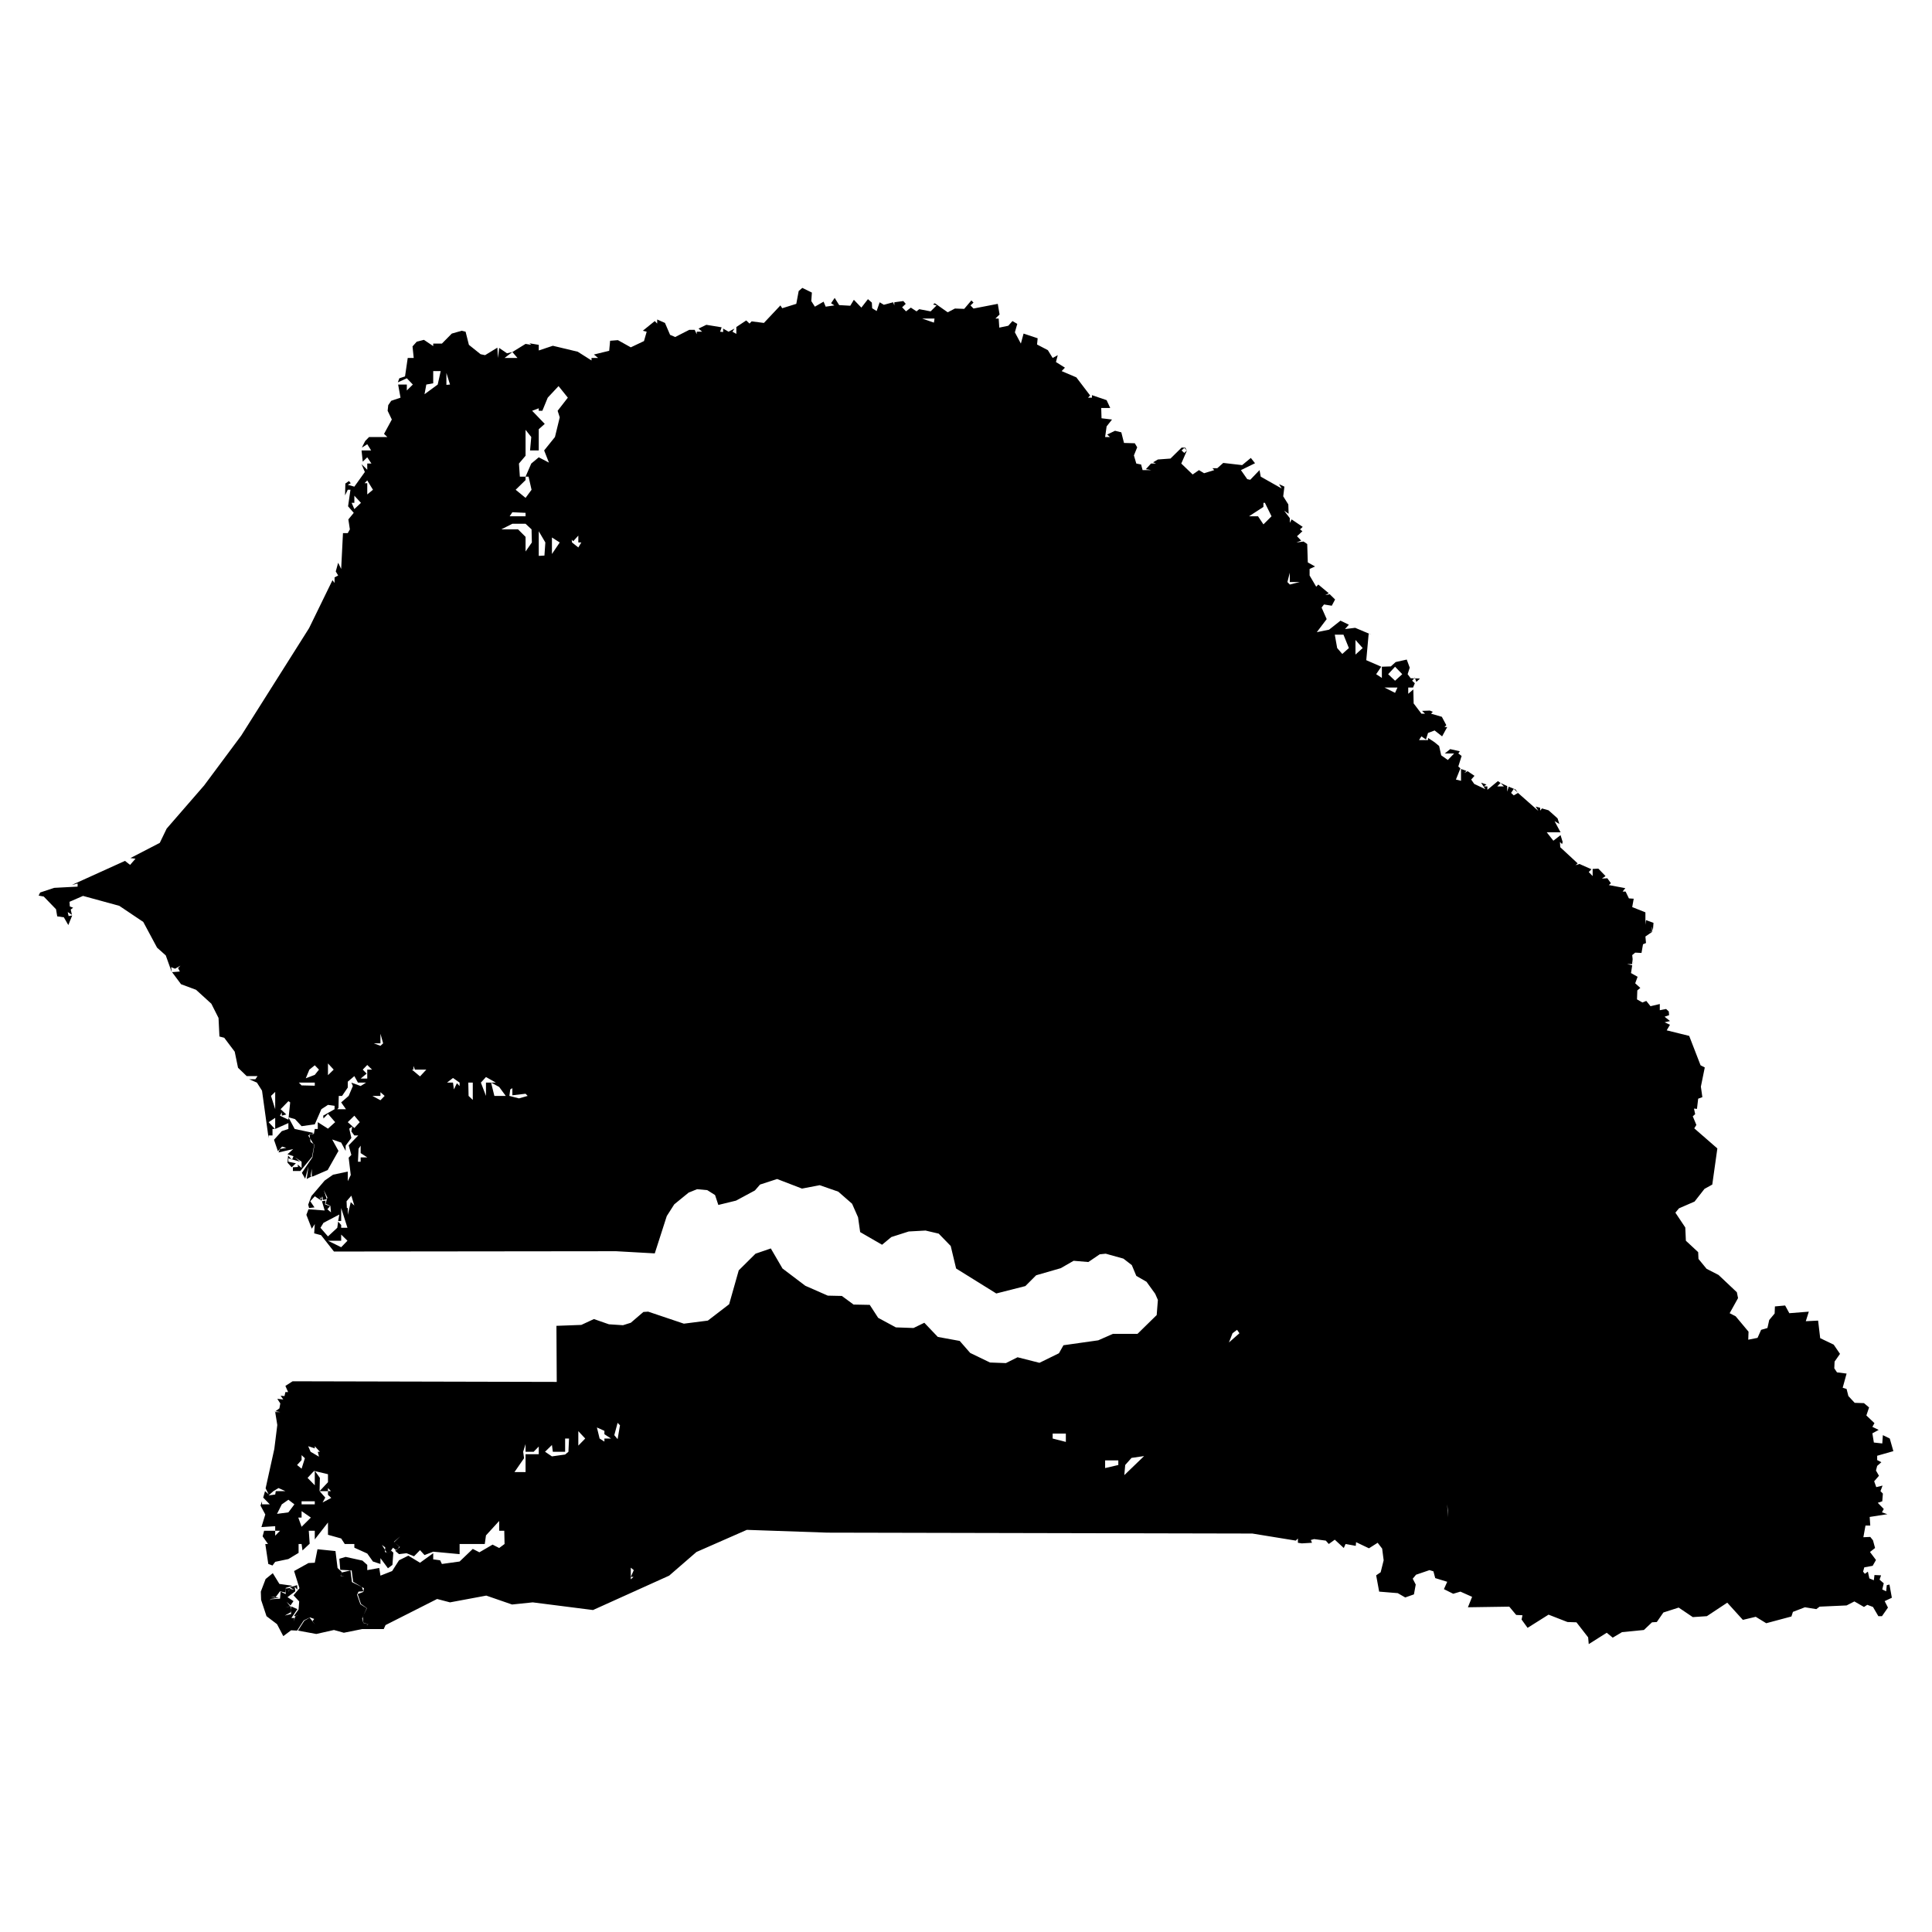
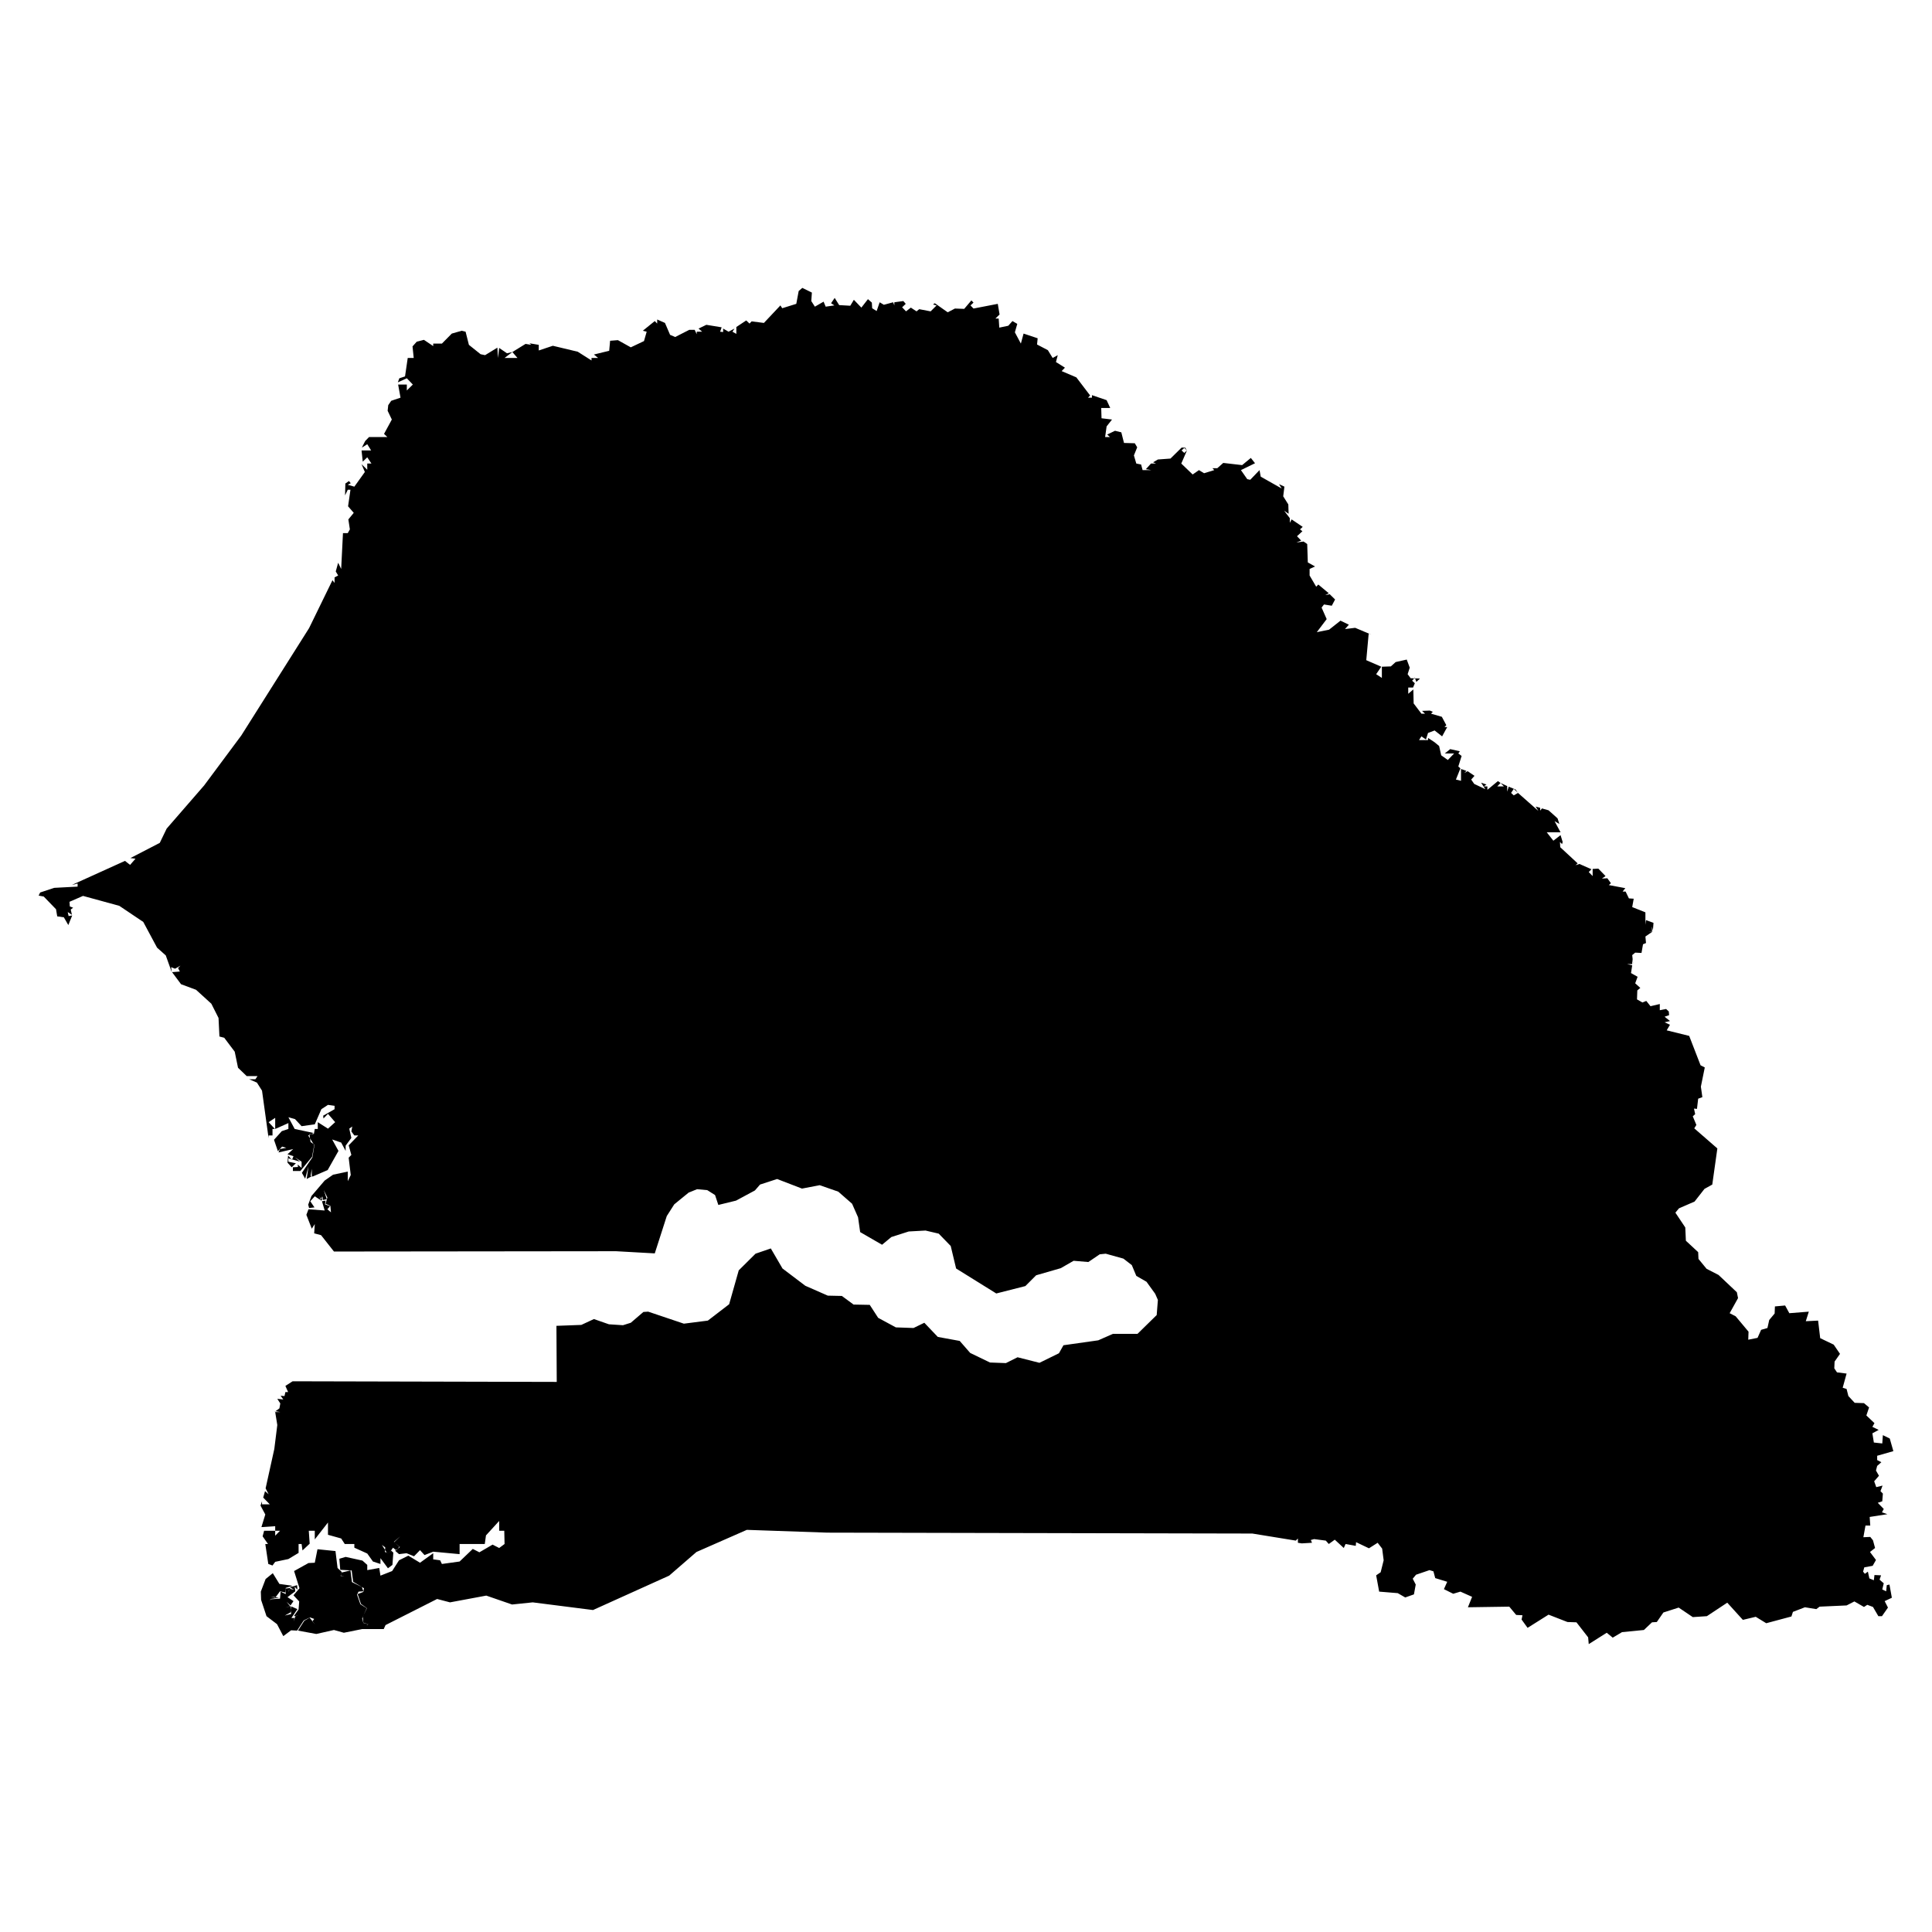
- <svg xmlns="http://www.w3.org/2000/svg" width="500" height="500" viewBox="0 0 1000 1000" fill="currentColor" fill-rule="evenodd">
-   <path d="M141.98 730.88L144.62 728.97L145.08 726.42L143.53 724.03L146.63 724.35L145.24 722.44L147.26 722.6L147.72 720.53L149.12 720.53L147.72 717.34L151.45 714.95L288.17 715.27L288.01 686.25L300.89 685.77L307.41 682.74L315.17 685.45L322.46 685.93L326.5 684.66L333.02 679.07L335.5 678.91L353.97 685.13L366.38 683.54L377.4 675.08L382.37 657.53L391.06 648.91L398.97 646.19L405.02 656.57L416.82 665.51L428.46 670.62L435.75 670.78L441.8 675.24L450.18 675.4L454.53 682.1L463.69 687.05L472.84 687.37L478.43 684.66L485.41 691.99L496.74 694.06L502.17 700.28L512.42 705.23L520.64 705.54L526.69 702.52L538.02 705.39L548.11 700.44L550.44 696.3L568.44 693.75L576.04 690.4L588.77 690.4L598.7 680.67L599.32 672.85L597.92 669.66L593.42 663.43L588.15 660.4L585.82 654.82L581.47 651.46L572.32 648.91L569.21 649.23L563.32 653.22L555.71 652.58L549.04 656.41L536.31 660.08L530.73 665.67L515.67 669.5L494.88 656.57L492.09 644.92L485.88 638.53L479.05 636.93L470.36 637.41L461.36 640.29L456.55 644.28L445.22 637.73L444.13 630.07L441.03 623.04L433.89 616.8L424.27 613.45L415.11 615.21L402.23 610.25L393.39 613.13L390.75 616.17L380.97 621.44L371.81 623.68L370.11 618.56L366.07 616.01L360.8 615.53L356.45 617.28L349 623.36L345.12 629.43L338.91 648.75L318.89 647.63L172.86 647.79L166.19 639.33L162.62 638.37L162.93 633.58L161.38 635.97L158.58 628.79L159.67 625.91L168.05 626.55L166.65 621.76L168.52 621.44L168.21 623.36L170.84 624.31L169.45 625.91L171.31 627.51L171 624.15L168.52 623.04L169.45 619.84L167.58 616.01L169.14 620.64L167.27 621.12L166.81 619.2L166.19 620.8L165.41 619.2L165.88 620.96L167.27 620.16L166.34 621.44L162.93 619.2L160.6 621.76L162.77 624.95L159.98 625.27L159.52 623.52L161.22 619.04L168.05 611.05L172.4 608.02L180 606.42L180 611.37L181.55 608.18L180.47 599.22L181.86 597.78L180.47 592.83L185.43 587.71L183.41 587.71L181.86 585.63L182.33 583.07L180.78 584.19L181.86 588.99L178.91 592.99L178.91 595.71L176.59 591.39L171.93 589.79L175.19 595.71L169.6 605.62L161.84 608.97L160.76 608.65L161.38 604.98L161.38 608.81L158.74 610.25L159.67 603.7L157.96 610.09L156.26 607.06L161.69 599.06L162.77 592.51L160.76 591.07L160.14 587.07L162.46 586.91L162.93 584.35L164.48 584.35L164.48 580.83L169.76 584.19L173.48 580.83L169.76 576.52L167.43 578.92L167.27 577.48L173.17 574.12L173.17 572.36L169.76 571.88L166.34 574.12L162.93 581.95L156.1 582.91L152.69 579.24L149.27 578.28L152.53 584.35L162.31 586.43L159.52 587.71L162.62 592.67L161.53 598.74L155.48 606.1L151.6 606.1L151.6 604.18L154.24 604.02L154.08 602.74L156.1 604.5L156.1 601.3L152.69 599.06L155.32 601.3L149.27 599.54L149.27 601.3L153.15 602.1L150.98 604.18L148.81 601.78L149.12 598.1L151.13 600.34L151.91 598.42L148.81 597.47L151.76 594.75L144.15 596.51L144.93 594.75L148.19 594.11L146.01 593.47L143.84 595.87L141.82 589.95L145.86 585.47L149.27 584.35L149.27 581.31L142.44 584.35L142.44 578.6L139.03 580.83L142.29 584.35L141.05 584.35L141.05 587.71L139.03 587.71L139.03 589.15L135.62 564.52L132.98 560.36L128.94 558.6L132.2 558.6L133.29 556.99L127.7 556.99L123.2 552.67L121.49 544.35L116.06 537.14L113.58 536.5L113.11 526.89L109.39 519.52L101.47 512.31L93.71 509.43L89.06 503.18L93.09 502.86L92.16 501.09L93.4 499.81L90.61 501.41L88.59 500.61L88.9 503.18L85.8 494.52L81.3 490.51L74.16 477.2L61.75 468.86L42.97 463.72L35.98 466.77L36.14 469.18L37.85 469.82L36.61 470.78L37.23 473.51L35.05 472.07L35.52 474.15L37.38 473.83L35.36 478.81L33.04 474.79L29.62 474.31L29 470.62L22.64 464.05L20 463.56L20.78 461.96L28.07 459.55L40.17 458.91L40.17 457.3L37.07 458.11L64.69 445.59L67.33 447.67L70.13 444.46L67.49 444.14L82.7 436.27L86.27 428.88L105.66 406.55L124.91 380.66L159.98 325.12L172.09 300.3L173.17 301.75L173.17 298.85L175.03 297.88L173.79 295.78L175.03 291.27L176.59 294.49L177.52 275.94L180 275.94L181.09 274L180.31 268.84L183.1 265.45L180.16 262.06L181.4 253.5L180 253.5L178.6 256.41L178.76 250.27L180.62 248.98L181.55 250.11L180 250.92L183.41 251.89L188.85 244.3L187.14 240.26L190.09 243.16L190.09 239.93L192.26 239.93L190.09 236.7L187.76 238.96L187.14 233.15L192.1 233.15L190.09 229.92L187.29 231.69L189 228.3L191.02 226.2L200.48 226.2L198.78 224.58L202.81 217.15L200.64 212.62L200.95 209.71L202.5 207.45L207.31 205.83L206.07 199.04L210.57 199.04L210.57 202.11L213.68 199.04L210.57 195.8L205.92 197.9L206.69 195.8L209.64 194.83L211.04 185.28L214.14 185.28L213.52 179.3L215.69 176.87L219.42 175.9L224.23 179.13L224.23 177.84L228.73 177.84L233.85 172.66L238.97 171.2L240.99 171.69L242.7 178.49L248.75 183.34L251.08 183.83L257.44 179.94L257.75 185.28L258.37 180.1L262.41 182.86L265.2 182.21L261.16 185.28L267.84 185.28L265.2 182.21L272.03 178L274.98 178.49L274.04 177.68L278.86 178.49L278.86 181.4L286.15 178.97L299.03 182.05L306.17 186.58L306.17 185.28L309.58 185.28L307.41 183.5L315.32 181.56L315.79 176.38L319.83 176.06L326.5 179.78L333.33 176.54L334.72 171.69L332.71 171.2L338.91 166.18L340.16 167.48L340.16 165.37L344.19 167.15L346.83 173.31L349.47 174.44L356.76 170.72L359.55 170.72L360.64 172.98L360.64 171.69L363.43 171.69L361.57 170.07L365.61 168.12L373.52 169.42L372.74 171.69L374.3 171.85L374.3 170.07L377.09 171.69L380.19 170.07L379.11 171.69L381.13 172.82L381.13 169.26L386.25 165.86L387.95 167.48L389.04 166.34L395.4 167.15L403.94 158.08L404.87 159.54L412.16 157.27L413.4 150.63L415.27 149.01L420.23 151.44L419.92 155.82L421.78 158.73L426.29 156.14L427.37 158.73L431.87 158.08L430.16 156.95L432.03 154.2L434.35 157.92L440.1 158.25L441.96 155.17L445.84 159.22L449.25 154.84L451.27 156.63L451.43 159.54L453.75 161L455.31 156.46L457.48 157.76L462.29 156.46L462.91 158.08L462.91 156.46L467.57 155.82L468.81 157.27L466.94 159.06L468.96 161.16L471.45 159.22L474.39 161.16L475.79 160.03L481.69 161.16L484.79 158.08L482.93 157.6L483.86 156.95L490.53 161.65L494.26 159.7L499.07 159.87L502.79 155.49L503.88 156.63L502.33 158.08L503.88 159.7L516.45 157.27L517.38 162.78L515.21 164.89L516.92 164.89L517.23 169.58L521.88 168.61L524.05 166.18L526.54 167.64L525.3 172.01L528.4 177.84L529.8 172.66L537.09 175.09L536.78 178.32L542.37 181.24L544.85 185.28L547.49 183.83L546.56 187.39L551.21 190.3L549.51 192.08L557.11 195.32L564.25 204.7L563.16 205.83L565.18 205.83L565.18 204.53L572.78 207.12L574.65 211.17L569.99 211.17L570.15 216.5L575.58 217.15L572.78 220.7L572.01 226.2L574.49 226.2L573.09 224.91L577.13 222.97L580.39 223.77L581.78 229.27L587.37 229.43L588.61 231.53L586.91 235.73L588.15 239.93L590.63 240.42L591.41 243.33L595.91 243.33L593.11 242.84L595.75 239.93L598.39 239.93L596.84 239.29L599.32 237.83L605.84 237.35L611.58 231.69L613.44 231.69L614.37 233.15L612.98 231.86L611.58 233.15L612.98 234.44L614.37 233.15L611.43 239.93L617.32 245.59L620.58 243.33L623.22 244.94L628.5 243.33L627.57 242.36L630.05 242.36L633.15 239.61L642.93 240.74L647.43 237.03L649.6 239.77L642.31 243.33L645.57 248.01L647.12 248.33L651.93 243.33L652.55 246.72L663.41 252.85L662.02 250.59L664.81 251.89L664.19 256.89L666.83 261.09L666.98 265.93L664.66 264.32L667.6 268.19L667.6 270.61L668.54 268.84L674.28 272.71L672.88 274L674.12 274.97L671.33 277.55L673.5 279.81L671.02 280.78L674.74 280.3L676.61 281.59L676.92 291.1L680.64 293.2L677.85 294.49L677.85 297.88L681.26 303.68L682.35 302.55L687.78 307.07L685.92 308.04L688.24 307.55L691.04 310.29L689.33 313.52L685.3 312.87L684.05 314.48L686.69 320.45L681.57 327.21L687.93 325.92L693.83 321.25L698.18 323.35L696.16 325.6L701.44 324.96L709.82 328.5L708.42 328.02L707.18 341.71L714.94 345.09L712.3 348.96L715.25 350.89L715.25 345.09L719.9 344.93L722.39 342.68L728.13 341.39L729.68 345.58L728.59 348.96L730.15 351.05L734.96 351.21L733.09 352.98L732.32 350.73L730.92 352.34L732.32 353.63L731.39 355.88L728.9 355.88L728.9 359.1L731.54 356.85L731.7 364.09L735.73 369.4L737.59 369.4L736.04 367.95L740.08 367.79L741.63 368.43L740.7 369.4L746.29 371.01L748.61 375.35L747.68 376.32L749.08 376.32L746.44 381.14L742.56 378.09L739.15 379.37L738.06 382.75L735.73 381.14L734.49 383.07L739.15 383.07L739.15 381.95L742.56 384.2L744.89 386.13L745.97 390.95L749.39 393.37L752.65 389.99L747.84 389.99L750.63 387.74L755.6 388.86L754.82 389.99L756.53 391.28L754.82 396.74L755.91 397.71L753.58 403.5L756.22 404.14L756.22 398.03L759.01 398.99L757.92 400.12L759.63 399.16L763.2 401.57L761.49 403.5L763.05 405.75L768.79 408.48L766.61 405.1L769.41 406.07L768.01 407.03L769.87 407.03L769.87 408.8L775.31 404.3L776.7 405.26L775 407.03L778.41 407.03L776.7 405.26L780.12 406.87L780.12 409.76L780.89 407.19L784.46 408.64L785.55 410.25L783.53 408.32L782.13 410.41L783.53 411.69L785.7 410.41L796.26 419.73L794.86 417.48L797.19 418.12L797.19 419.57L798.12 418.44L801.53 419.41L806.19 423.58L807.12 426.48L804.64 425.03L807.74 430.81L800.6 430.81L804.02 435.15L807.74 432.26L808.83 435.79L808.52 436.92L807.43 435.79L807.58 438.52L816.59 446.87L815.5 447.83L817.52 447.19L823.72 449.92L822.33 451.37L824.35 453.45L824.35 449.76L827.29 449.6L831.02 453.45L829.16 454.74L831.95 454.58L833.81 457.14L832.73 458.11L841.26 459.71L839.86 461.48L841.42 461.48L843.12 465.01L845.61 465.17L844.83 469.5L851.66 472.23L851.66 478.64L851.97 476.24L855.85 477.68L855.54 481.69L855.07 479.61L855.07 482.01L853.37 482.01L855.38 482.17L851.66 484.74L851.97 488.11L850.42 488.75L849.64 493.24L846.38 493.08L844.83 494.36L845.3 498.69L844.83 496.44L844.83 499.01L842.19 499.01L844.83 499.65L844.21 503.66L847.62 505.58L846.38 508.95L849.02 511.35L847.47 512.63L847.31 517.28L850.11 518.88L852.12 518.08L854.3 520.81L859.11 519.68L859.11 522.89L862.37 522.25L863.76 523.53L863.92 525.45L861.59 526.25L864.38 528.49L861.59 529.14L864.38 530.42L862.68 533.3L874.32 536.18L880.21 551.39L882.39 552.51L880.37 562.44L881.14 567.88L878.97 568.68L878.35 573.96L876.8 573.8L877.42 576.68L876.18 577.8L878.04 582.27L876.95 584.03L888.9 594.43L886.27 613.13L882.23 615.37L877.11 621.92L869.04 625.43L867.18 627.67L872.3 635.34L872.61 642.2L878.97 648.11L879.13 651.62L883.32 656.73L889.52 659.92L898.99 668.86L899.61 671.89L895.27 679.71L898.37 681.31L905.04 689.28L904.89 693.43L909.7 692.47L911.56 688.32L914.82 687.37L915.75 683.22L918.55 679.87L918.7 676.2L923.98 675.72L926.15 679.71L936.24 678.91L934.68 683.86L941.05 683.54L942.13 692.63L949.12 695.98L952.38 700.76L949.58 704.75L949.43 708.25L950.82 710.33L955.79 710.96L953.77 718.3L955.79 718.93L956.72 722.6L959.98 726.1L964.79 726.26L967.43 728.49L966.03 732.64L970.22 736.62L969.14 738.53L972.4 740.12L969.14 741.88L969.91 746.65L974.26 747.13L974.57 742.83L978.14 744.58L980 751.11L971.62 753.5L971.62 755.73L973.79 756.84L971.62 758.75L971 761.14L972.55 763.85L970.07 766.71L971.15 769.74L974.41 768.94L973.33 771.81L974.57 773.08L974.26 777.06L971.93 777.85L975.03 781.04L974.1 782.79L976.9 783.74L967.74 785.17L968.05 789.63L965.57 789.63L964.48 795.67L968.05 795.51L969.45 797.26L970.53 801.24L967.9 803.31L971 807.44L969.29 810.46L964.95 811.26L964.33 813.48L965.26 814.6L966.81 813.48L967.58 816.98L969.91 817.93L970.22 815.23L973.64 815.39L972.86 817.62L975.03 819.52L974.26 822.7L976.28 823.66L976.59 820.48L977.98 820.16L979.22 826.99L975.5 828.74L977.21 832.08L974.1 836.53L972.24 836.53L969.45 831.76L966.5 830.65L964.79 831.76L959.83 828.9L955.79 830.97L941.82 831.6L940.12 832.88L934.22 831.92L928.01 834.31L927.24 836.69L914.2 840.18L908.77 836.85L902.1 838.44L894.03 829.54L883.47 836.53L876.18 837.01L868.88 832.08L860.97 834.62L857.56 839.55L855.07 839.71L850.88 843.68L839.55 844.79L834.74 847.65L831.64 845.11L822.33 850.99L822.02 847.49L815.97 839.71L811.31 839.55L801.53 835.74L790.67 842.57L787.57 838.28L788.03 836.05L784.77 835.89L781.2 831.6L759.79 831.92L761.96 826.52L755.91 823.82L752.18 824.93L747.37 822.54L749.08 818.73L742.87 816.82L741.94 813.32L739.92 812.69L732.94 815.07L731.23 817.14L732.78 820.16L731.85 825.25L727.35 826.84L723.47 824.61L713.85 823.82L712.3 815.39L714.63 813.8L716.18 807.6L715.4 801.56L713.07 798.54L708.57 801.4L701.9 798.22L701.75 800.13L696.47 799.17L695.54 801.24L690.88 796.94L687.78 799.17L686.23 797.42L680.17 796.63L678.47 797.1L679.09 798.54L673.81 798.85L671.79 798.54L671.79 796.31L670.71 797.42L648.21 793.76L428.15 793.29L386.56 791.85L360.48 803.31L346.36 815.55L306.94 833.35L275.75 829.38L265.04 830.49L251.7 825.88L232.92 829.38L226.25 827.63L199.55 841.14L198.62 843.2L187.45 843.2L177.98 845.11L172.86 843.68L163.71 845.74L154.24 844L157.5 838.91L160.29 837.32L163.08 840.82L161.69 839.23L162.62 837.96L160.45 837.17L157.19 838.75L153.77 844L150.67 843.84L146.63 846.86L143.38 840.66L137.94 836.53L135.15 828.11L135 823.82L137.48 817.3L141.2 814.28L144.62 819.84L151.45 820.8L147.88 821.91L147.72 824.29L144.93 823.66L142.44 826.99L140.12 826.36L144.46 826.99L139.96 827.63L139.34 829.38L139.96 827.79L144.93 827.47L145.24 823.82L147.88 825.09L147.88 822.23L150.36 821.91L149.27 823.66L150.67 823.66L149.43 823.66L150.05 822.39L152.22 822.86L150.05 821.59L153.77 820.48L153.93 822.86L152.53 821.27L152.84 823.66L148.81 826.68L151.91 828.74L150.36 830.97L148.34 829.06L150.2 831.44L147.72 832.08L150.36 831.29L150.82 834.31L147.41 836.21L150.67 835.42L150.67 831.44L153.93 832.88L150.82 837.48L152.38 837.48L152.07 839.23L152.84 836.53L154.39 836.21L152.07 836.53L154.55 833.03L154.86 828.9L151.91 825.72L155.01 822.07L152.22 813.17L159.67 809.03L162.93 808.87L164.33 801.88L173.64 802.83L174.72 811.58L176.9 813.64L176.28 815.71L178.29 815.71L176.43 815.55L176.74 813.96L181.4 812.85L182.17 818.89L187.29 821.43L188.07 823.66L185.59 823.82L184.81 825.41L186.52 830.33L189.78 832.4L187.45 837.64L188.07 840.03L190.4 840.66L189.78 841.61L190.55 840.66L188.07 839.87L187.76 836.85L189.93 832.4L186.83 830.17L185.12 825.09L188.07 823.97L188.38 822.07L182.79 818.73L182.02 812.85L176.12 812.53L175.65 806.81L178.91 805.85L187.6 807.76L190.09 809.99L190.09 812.69L196.29 811.58L196.92 815.55L202.97 813.17L206.54 807.6L211.35 805.21L217.4 808.87L224.23 803.94L224.23 807.12L227.8 807.6L228.73 809.51L237.89 808.24L244.71 801.72L248.13 803.47L254.96 799.49L258.37 801.24L261.16 799.17L261.01 792.33L258.37 792.33L258.37 787.24L251.54 794.72L250.92 799.17L237.89 799.17L237.89 804.42L224.23 803.15L219.73 804.9L217.4 802.35L214.3 805.53L210.42 803.94L206.54 804.42L204.52 802.67L207 800.76L204.05 798.22L207.16 795.2L203.9 798.06L206.69 800.6L205.14 802.51L203.43 801.08L201.42 803.94L200.17 803.62L197.69 799.65L199.4 800.92L199.24 803.31L201.42 803.94L202.35 802.51L203.59 803.62L203.12 809.99L200.8 811.73L196.92 806.49L196.92 809.51L193.04 808.24L190.09 804.1L183.41 801.08L183.41 799.17L178.45 799.17L176.59 796.31L169.76 794.4L169.76 788.04L162.93 796.79L162.93 792.33L159.83 792.33L160.29 799.01L156.57 802.51L156.1 799.17L154.55 799.17L154.55 803.78L149.27 806.96L142.44 808.4L141.05 810.3L138.87 809.51L137.32 799.17L138.72 799.17L135.93 795.2L136.7 792.33L142.44 792.33L142.44 794.88L144.93 792.33L142.44 792.33L142.44 789.95L135.31 790.42L137.32 783.9L134.84 779.29L135.62 777.06L135.62 778.65L139.65 778.65L136.24 775.15L137.17 771.81L139.03 773.4L137.48 770.37L141.98 750L143.53 737.57L142.44 730.88L145.08 730.88L142.44 730.41ZM270.79 751.43L271.25 754.77L266.29 761.94L272.03 761.94L272.03 752.7L278.86 752.7L278.86 748.72L276.22 751.43L272.03 751.43L272.03 747.45ZM169.76 771.81L171.31 771.81L169.76 770.22L169.76 771.81L165.41 771.81L169.76 767.19L169.76 763.05L163.08 761.46L165.57 764.96L165.41 771.81L168.36 775.15L166.96 777.7L171.46 775.31L169.76 773.72ZM153.77 758.28L156.1 760.19L157.81 754.77L156.1 753.18L156.1 755.73ZM162.93 748.56L162.93 749.68L159.52 748.56L160.76 751.43L165.1 753.98L164.48 751.43L165.57 751.43ZM145.86 778.65L143.38 783.58L149.27 782.79L152.38 778.65L149.27 776.26ZM141.51 771.81L139.03 774.03L142.44 773.56L142.75 771.81L147.72 771.81L144.15 770.22ZM156.1 777.06L156.1 778.65L162.93 778.65L162.93 777.06ZM159.2 764.96L162.93 768.78L162.93 761.14L162 761.94ZM156.1 782.15L156.1 785.49L154.39 785.49L156.1 790.26L160.91 785.49ZM236.49 560.68L237.89 562.12L237.89 560.36L234.47 557.96L231.37 560.36L234.47 560.36L234.94 563.88ZM242.39 560.36L242.54 567.24L244.71 569.32L244.71 560.36ZM264.11 563.88L263.65 567.24L268.61 568.52L273.11 567.24L272.03 566.12L265.2 566.92L265.2 563.24ZM254.18 560.36L255.89 567.24L261.78 567.24L258.37 562.6ZM248.9 560.36L251.54 567.24L251.54 560.36L256.66 560.36L251.54 557.47ZM292.51 744.58L292.51 751.43L286.15 751.43L285.68 747.93L282.11 751.43L285.68 753.82L292.51 752.86L294.22 751.43L294.53 744.58ZM308.96 738.85L310.36 744.58L312.84 746.18L312.84 744.58L316.26 744.58L312.84 742.35L312.84 740.6ZM299.34 740.76L299.34 748.25L302.91 744.58ZM180 580.83L183.41 583.87L186.21 580.83L183.41 577.48ZM174.57 574.12L179.07 574.12L176.59 570.6L180.47 567.24L182.64 562.12L181.86 560.36L186.67 562.12L189.47 560.36L185.28 560.36L183.41 556.99L180 559.88L180 562.92L177.05 567.24L175.34 567.24L175.19 573.48ZM196.92 565.32L196.92 567.24L192.73 567.24L196.92 569.48L199.09 567.24ZM185.59 594.59L185.28 601.3L186.67 601.3L186.67 599.06L190.09 599.06L186.67 596.83L186.67 592.99ZM180 625.27L180 628.79L181.55 622.24L183.41 623.99L181.86 618.88L179.38 621.76L179.53 625.27ZM149.27 569.96L145.24 574.12L148.19 576.84L145.86 577.48L145.86 575.72L144.93 577.48L149.27 579.55L150.2 570.6ZM140.27 567.24L142.44 574.12L142.44 565.16ZM176.59 634.06L176.59 635.5L179.84 635.5L176.59 625.27L176.59 631.98L175.03 631.98L175.65 628.63L167.43 632.94L165.88 635.5L169.76 639.97L174.57 635.5L175.03 632.3ZM176.59 639.01L176.59 642.2L169.76 642.2L176.59 645.56L179.84 642.2ZM285.68 278.2L285.68 286.75L289.72 280.78ZM259.46 274L268.15 274L272.03 277.88L272.03 285.46L275.29 280.78L275.13 274L272.03 271.1L265.2 271.1ZM296.08 280.78L299.34 283.36L300.89 280.78L299.34 280.78L299.34 277.23L296.7 280.13L295.93 279.33ZM263.8 267.22L272.03 267.22L272.03 265.45L265.2 265.13ZM272.03 246.72L272.03 248.49L266.91 253.5L272.03 257.7L275.13 253.5L273.58 246.72L272.03 246.72L274.98 239.93L278.86 236.7L284.13 239.45L281.65 233.15L287.24 226.2L289.72 216.02L288.63 212.62L293.91 205.83L289.1 199.84L283.51 205.83L280.72 212.62L278.86 212.62L278.86 211.33L275.44 212.62L281.96 219.41L278.86 222.16L278.86 233.15L274.35 233.15L274.98 226.2L272.03 222.48L272.03 235.89L268.61 239.93L269.08 246.72ZM278.86 274.97L278.86 287.72L281.8 287.56L282.27 280.78ZM224.23 192.08L224.23 198.39L220.66 199.04L219.73 204.05L226.56 199.04L228.11 192.08ZM231.06 193.05L231.06 199.2L232.92 199.04ZM196.92 535.06L196.92 540.03L193.5 540.03L196.92 541.31L198.31 540.03ZM190.09 250.11L190.09 255.92L193.04 253.5L190.09 248.66L188.69 250.11ZM187.76 553.63L189.78 555.71L186.67 558.28L190.09 558.28L190.09 553.63L192.57 553.63L190.09 551.23ZM213.21 553.63L217.4 557.15L220.66 553.63L214.76 553.63L213.99 551.71L213.99 553.63ZM183.41 256.57L183.41 260.28L182.02 260.28L183.41 263.51L186.83 260.28ZM160.14 553.63L158.27 558.12L162.93 556.35L165.1 553.63L162.93 551.39ZM154.7 560.36L156.1 561.8L162.93 561.96L162.93 560.36ZM169.76 550.43L169.76 556.51L172.71 553.63ZM749.08 778.65L749.39 785.33L749.39 781.83ZM544.85 742.03L544.85 744.58L551.68 746.33L551.68 742.03ZM319.67 736.46L317.96 742.83L319.67 744.9L320.91 737.73ZM582.41 758.28L581.94 763.53L592.18 753.66L585.66 754.61ZM572.01 755.89L572.01 759.87L578.84 758.28L578.84 755.89ZM326.5 816.19L326.5 817.46L327.9 816.19L326.5 816.19L328.05 812.69L326.5 811.42L326.5 812.69ZM637.96 690.08L636.1 694.86L641.53 690.08L640.29 688.32ZM690.88 328.5L692.12 335.43L694.76 338.49L698.18 335.43L695.38 328.5ZM666.36 301.26L667.6 302.55L672.73 301.26L667.6 301.26L667.6 296.43ZM718.51 348.96L722.08 352.34L725.8 348.96L722.08 345.09ZM716.64 355.88L722.08 358.62L723.32 355.88ZM701.59 331.24L701.59 338.81L705.32 335.43ZM653.95 260.28L653.95 262.38L646.5 267.22L651.15 267.22L653.95 271.42L658.14 267.22L654.72 260.28ZM477.34 164.89L483.39 166.99L483.71 164.89Z" />
+ <svg xmlns="http://www.w3.org/2000/svg" width="1000" height="1000" viewBox="0 0 1000 1000" fill="currentColor" fill-rule="evenodd">
+   <path d="M141.98 730.88L144.62 728.97L145.08 726.42L143.53 724.03L146.63 724.35L145.24 722.44L147.26 722.6L147.72 720.53L149.12 720.53L147.72 717.34L151.45 714.95L288.17 715.27L288.01 686.25L300.89 685.77L307.41 682.74L315.17 685.45L322.46 685.93L326.5 684.66L333.02 679.07L335.5 678.91L353.97 685.13L366.38 683.54L377.4 675.08L382.37 657.53L391.06 648.91L398.97 646.19L405.02 656.57L416.82 665.51L428.46 670.62L435.75 670.78L441.8 675.24L450.18 675.4L454.53 682.1L463.69 687.05L472.84 687.37L478.43 684.66L485.41 691.99L496.74 694.06L502.17 700.28L512.42 705.23L520.64 705.54L526.69 702.52L538.02 705.39L548.11 700.44L550.44 696.3L568.44 693.75L576.04 690.4L588.77 690.4L598.7 680.67L599.32 672.85L597.92 669.66L593.42 663.43L588.15 660.4L585.82 654.82L581.47 651.46L572.32 648.91L569.21 649.23L563.32 653.22L555.71 652.58L549.04 656.41L536.31 660.08L530.73 665.67L515.67 669.5L494.88 656.57L492.09 644.92L485.88 638.53L479.05 636.93L470.36 637.41L461.36 640.29L456.55 644.28L445.22 637.73L444.13 630.07L441.03 623.04L433.89 616.8L424.27 613.45L415.11 615.21L402.23 610.25L393.39 613.13L390.75 616.17L380.97 621.44L371.81 623.68L370.11 618.56L366.07 616.01L360.8 615.53L356.45 617.28L349 623.36L345.12 629.43L338.91 648.75L318.89 647.63L172.86 647.79L166.19 639.33L162.62 638.37L162.93 633.58L161.38 635.97L158.58 628.79L159.67 625.91L168.05 626.55L166.65 621.76L168.52 621.44L168.21 623.36L170.84 624.31L169.45 625.91L171.31 627.51L171 624.15L168.52 623.04L169.45 619.84L167.58 616.01L169.14 620.64L167.27 621.12L166.81 619.2L166.19 620.8L165.41 619.2L165.88 620.96L167.27 620.16L166.34 621.44L162.93 619.2L160.6 621.76L162.77 624.95L159.98 625.27L159.52 623.52L161.22 619.04L168.05 611.05L172.4 608.02L180 606.42L180 611.37L181.55 608.18L180.47 599.22L181.86 597.78L180.47 592.83L185.43 587.71L183.41 587.71L181.86 585.63L182.33 583.07L180.78 584.19L181.86 588.99L178.91 592.99L178.91 595.71L176.59 591.39L171.93 589.79L175.19 595.71L169.6 605.62L161.84 608.97L160.76 608.65L161.38 604.98L161.38 608.81L158.74 610.25L159.67 603.7L157.96 610.09L156.26 607.06L161.69 599.06L162.77 592.51L160.76 591.07L160.14 587.07L162.46 586.91L162.93 584.35L164.48 584.35L164.48 580.83L169.76 584.19L173.48 580.83L169.76 576.52L167.43 578.92L167.27 577.48L173.17 574.12L173.17 572.36L169.76 571.88L166.34 574.12L162.93 581.95L156.1 582.91L152.69 579.24L149.27 578.28L152.53 584.35L162.31 586.43L159.52 587.71L162.62 592.67L161.53 598.74L155.48 606.1L151.6 606.1L151.6 604.18L154.24 604.02L154.08 602.74L156.1 604.5L156.1 601.3L152.69 599.06L155.32 601.3L149.27 599.54L149.27 601.3L153.15 602.1L150.98 604.18L148.81 601.78L149.12 598.1L151.13 600.34L151.91 598.42L148.81 597.47L151.76 594.75L144.15 596.51L144.93 594.75L148.19 594.11L146.01 593.47L143.84 595.87L141.82 589.95L145.86 585.47L149.27 584.35L149.27 581.31L142.44 584.35L142.44 578.6L139.03 580.83L142.29 584.35L141.05 584.35L141.05 587.71L139.03 587.71L139.03 589.15L135.62 564.52L132.98 560.36L128.94 558.6L132.2 558.6L133.29 556.99L127.7 556.99L123.2 552.67L121.49 544.35L116.06 537.14L113.58 536.5L113.11 526.89L109.39 519.52L101.47 512.31L93.71 509.43L89.06 503.18L93.09 502.86L92.16 501.09L93.4 499.81L90.61 501.41L88.59 500.61L88.9 503.18L85.8 494.52L81.3 490.51L74.16 477.2L61.75 468.86L42.97 463.72L35.98 466.77L36.14 469.18L37.85 469.82L36.61 470.78L37.23 473.51L35.05 472.07L35.52 474.15L37.38 473.83L35.36 478.81L33.04 474.79L29.62 474.31L29 470.62L22.64 464.05L20 463.56L20.78 461.96L28.07 459.55L40.17 458.91L40.17 457.3L37.07 458.11L64.69 445.59L67.33 447.67L70.13 444.46L67.49 444.14L82.7 436.27L86.27 428.88L105.66 406.55L124.91 380.66L159.98 325.12L172.09 300.3L173.17 301.75L173.17 298.85L175.03 297.88L173.79 295.78L175.03 291.27L176.59 294.49L177.52 275.94L180 275.94L181.09 274L180.31 268.84L183.1 265.45L180.16 262.06L181.4 253.5L180 253.5L178.6 256.41L178.76 250.27L180.62 248.98L181.55 250.11L180 250.92L183.41 251.89L188.85 244.3L187.14 240.26L190.09 243.16L190.09 239.93L192.26 239.93L190.09 236.7L187.76 238.96L187.14 233.15L192.1 233.15L190.09 229.92L187.29 231.69L189 228.3L191.02 226.2L200.48 226.2L198.78 224.58L202.81 217.15L200.64 212.62L200.95 209.71L202.5 207.45L207.31 205.83L206.07 199.04L210.57 199.04L210.57 202.11L213.68 199.04L210.57 195.8L205.92 197.9L206.69 195.8L209.64 194.83L211.04 185.28L214.14 185.28L213.52 179.3L215.69 176.87L219.42 175.9L224.23 179.13L224.23 177.84L228.73 177.84L233.85 172.66L238.97 171.2L240.99 171.69L242.7 178.49L248.75 183.34L251.08 183.83L257.44 179.94L257.75 185.28L258.37 180.1L262.41 182.86L265.2 182.21L261.16 185.28L267.84 185.28L265.2 182.21L272.03 178L274.98 178.49L274.04 177.68L278.86 178.49L278.86 181.4L286.15 178.97L299.03 182.05L306.17 186.58L306.17 185.28L309.58 185.28L307.41 183.5L315.32 181.56L315.79 176.38L319.83 176.06L326.5 179.78L333.33 176.54L334.72 171.69L332.71 171.2L338.91 166.18L340.16 167.48L340.16 165.37L344.19 167.15L346.83 173.31L349.47 174.44L356.76 170.72L359.55 170.72L360.64 172.98L360.64 171.69L363.43 171.69L361.57 170.07L365.61 168.12L373.52 169.42L372.74 171.69L374.3 171.85L374.3 170.07L377.09 171.69L380.19 170.07L379.11 171.69L381.13 172.82L381.13 169.26L386.25 165.86L387.95 167.48L389.04 166.34L395.4 167.15L403.94 158.08L404.87 159.54L412.16 157.27L413.4 150.63L415.27 149.01L420.23 151.44L419.92 155.82L421.78 158.73L426.29 156.14L427.37 158.73L431.87 158.08L430.16 156.95L432.03 154.2L434.35 157.92L440.1 158.25L441.96 155.17L445.84 159.22L449.25 154.84L451.27 156.63L451.43 159.54L453.75 161L455.31 156.46L457.48 157.76L462.29 156.46L462.91 158.08L462.91 156.46L467.57 155.82L468.81 157.27L466.94 159.06L468.96 161.16L471.45 159.22L474.39 161.16L475.79 160.03L481.69 161.16L484.79 158.08L482.93 157.6L483.86 156.95L490.53 161.65L494.26 159.7L499.07 159.87L502.79 155.49L503.88 156.63L502.33 158.08L503.88 159.7L516.45 157.27L517.38 162.78L515.21 164.89L516.92 164.89L517.23 169.58L521.88 168.61L524.05 166.18L526.54 167.64L525.3 172.01L528.4 177.84L529.8 172.66L537.09 175.09L536.78 178.32L542.37 181.24L544.85 185.28L547.49 183.83L546.56 187.39L551.21 190.3L549.51 192.08L557.11 195.32L564.25 204.7L563.16 205.83L565.18 205.83L565.18 204.53L572.78 207.12L574.65 211.17L569.99 211.17L570.15 216.5L575.58 217.15L572.78 220.7L572.01 226.2L574.49 226.2L573.09 224.91L577.13 222.97L580.39 223.77L581.78 229.27L587.37 229.43L588.61 231.53L586.91 235.73L588.15 239.93L590.63 240.42L591.41 243.33L595.91 243.33L593.11 242.84L595.75 239.93L598.39 239.93L596.84 239.29L599.32 237.83L605.84 237.35L611.58 231.69L613.44 231.69L614.37 233.15L612.98 231.86L611.58 233.15L612.98 234.44L614.37 233.15L611.43 239.93L617.32 245.59L620.58 243.33L623.22 244.94L628.5 243.33L627.57 242.36L630.05 242.36L633.15 239.61L642.93 240.74L647.43 237.03L649.6 239.77L642.31 243.33L645.57 248.01L647.12 248.33L651.93 243.33L652.55 246.72L663.41 252.85L662.02 250.59L664.81 251.89L664.19 256.89L666.83 261.09L666.98 265.93L664.66 264.32L667.6 268.19L667.6 270.61L668.54 268.84L674.28 272.71L672.88 274L674.12 274.97L671.33 277.55L673.5 279.81L671.02 280.78L674.74 280.3L676.61 281.59L676.92 291.1L680.64 293.2L677.85 294.49L677.85 297.88L681.26 303.68L682.35 302.55L687.78 307.07L685.92 308.04L688.24 307.55L691.04 310.29L689.33 313.52L685.3 312.87L684.05 314.48L686.69 320.45L681.57 327.21L687.93 325.92L693.83 321.25L698.18 323.35L696.16 325.6L701.44 324.96L709.82 328.5L708.42 328.02L707.18 341.71L714.94 345.09L712.3 348.96L715.25 350.89L715.25 345.09L719.9 344.93L722.39 342.68L728.13 341.39L729.68 345.58L728.59 348.96L730.15 351.05L734.96 351.21L733.09 352.98L732.32 350.73L730.92 352.34L732.32 353.63L731.39 355.88L728.9 355.88L728.9 359.1L731.54 356.85L731.7 364.09L735.73 369.4L737.59 369.4L736.04 367.95L740.08 367.79L741.63 368.43L740.7 369.4L746.29 371.01L748.61 375.35L747.68 376.32L749.08 376.32L746.44 381.14L742.56 378.09L739.15 379.37L738.06 382.75L735.73 381.14L734.49 383.07L739.15 383.07L739.15 381.95L742.56 384.2L744.89 386.13L745.97 390.95L749.39 393.37L752.65 389.99L747.84 389.99L750.63 387.74L755.6 388.86L754.82 389.99L756.53 391.28L754.82 396.74L755.91 397.71L753.58 403.5L756.22 404.14L756.22 398.03L759.01 398.99L757.92 400.12L759.63 399.16L763.2 401.57L761.49 403.5L763.05 405.75L768.79 408.48L766.61 405.1L769.41 406.07L768.01 407.03L769.87 407.03L769.87 408.8L775.31 404.3L776.7 405.26L775 407.03L778.41 407.03L776.7 405.26L780.12 406.87L780.12 409.76L780.89 407.19L784.46 408.64L785.55 410.25L783.53 408.32L782.13 410.41L783.53 411.69L785.7 410.41L796.26 419.73L794.86 417.48L797.19 418.12L797.19 419.57L798.12 418.44L801.53 419.41L806.19 423.58L807.12 426.48L804.64 425.03L807.74 430.81L800.6 430.81L804.02 435.15L807.74 432.26L808.83 435.79L808.52 436.92L807.43 435.79L807.58 438.52L816.59 446.87L815.5 447.83L817.52 447.19L823.72 449.92L822.33 451.37L824.35 453.45L824.35 449.76L827.29 449.6L831.02 453.45L829.16 454.74L831.95 454.58L833.81 457.14L832.73 458.11L841.26 459.71L839.86 461.48L841.42 461.48L843.12 465.01L845.61 465.17L844.83 469.5L851.66 472.23L851.66 478.64L851.97 476.24L855.85 477.68L855.54 481.69L855.07 479.61L855.07 482.01L853.37 482.01L855.38 482.17L851.66 484.74L851.97 488.11L850.42 488.75L849.64 493.24L846.38 493.08L844.83 494.36L845.3 498.69L844.83 496.44L844.83 499.01L842.19 499.01L844.83 499.65L844.21 503.66L847.62 505.58L846.38 508.95L849.02 511.35L847.47 512.63L847.31 517.28L850.11 518.88L852.12 518.08L854.3 520.81L859.11 519.68L859.11 522.89L862.37 522.25L863.76 523.53L863.92 525.45L861.59 526.25L864.38 528.49L861.59 529.14L864.38 530.42L862.68 533.3L874.32 536.18L880.21 551.39L882.39 552.51L880.37 562.44L881.14 567.88L878.97 568.68L878.35 573.96L876.8 573.8L877.42 576.68L876.18 577.8L878.04 582.27L876.95 584.03L888.9 594.43L886.27 613.13L882.23 615.37L877.11 621.92L869.04 625.43L867.18 627.67L872.3 635.34L872.61 642.2L878.97 648.11L879.13 651.62L883.32 656.73L889.52 659.92L898.99 668.86L899.61 671.89L895.27 679.71L898.37 681.31L905.04 689.28L904.89 693.43L909.7 692.47L911.56 688.32L914.82 687.37L915.75 683.22L918.55 679.87L918.7 676.2L923.98 675.72L926.15 679.71L936.24 678.91L934.68 683.86L941.05 683.54L942.13 692.63L949.12 695.98L952.38 700.76L949.58 704.75L949.43 708.25L950.82 710.33L955.79 710.96L953.77 718.3L955.79 718.93L956.72 722.6L959.98 726.1L964.79 726.26L967.43 728.49L966.03 732.64L970.22 736.62L969.14 738.53L972.4 740.12L969.14 741.88L969.91 746.65L974.26 747.13L974.57 742.83L978.14 744.58L980 751.11L971.62 753.5L971.62 755.73L973.79 756.84L971.62 758.75L971 761.14L972.55 763.85L970.07 766.71L971.15 769.74L974.41 768.94L973.33 771.81L974.57 773.08L974.26 777.06L971.93 777.85L975.03 781.04L974.1 782.79L976.9 783.74L967.74 785.17L968.05 789.63L965.57 789.63L964.48 795.67L968.05 795.51L969.45 797.26L970.53 801.24L967.9 803.31L971 807.44L969.29 810.46L964.95 811.26L964.33 813.48L965.26 814.6L966.81 813.48L967.58 816.98L969.91 817.93L970.22 815.23L973.64 815.39L972.86 817.62L975.03 819.52L974.26 822.7L976.28 823.66L976.59 820.48L977.98 820.16L979.22 826.99L975.5 828.74L977.21 832.08L974.1 836.53L972.24 836.53L969.45 831.76L966.5 830.65L964.79 831.76L959.83 828.9L955.79 830.97L941.82 831.6L940.12 832.88L934.22 831.92L928.01 834.31L927.24 836.69L914.2 840.18L908.77 836.85L902.1 838.44L894.03 829.54L883.47 836.53L876.18 837.01L868.88 832.08L860.97 834.62L857.56 839.55L855.07 839.71L850.88 843.68L839.55 844.79L834.74 847.65L831.64 845.11L822.33 850.99L822.02 847.49L815.97 839.71L811.31 839.55L801.53 835.74L790.67 842.57L787.57 838.28L788.03 836.05L784.77 835.89L781.2 831.6L759.79 831.92L761.96 826.52L755.91 823.82L752.18 824.93L747.37 822.54L749.08 818.73L742.87 816.82L741.94 813.32L739.92 812.69L732.94 815.07L731.23 817.14L732.78 820.16L731.85 825.25L727.35 826.84L723.47 824.61L713.85 823.82L712.3 815.39L714.63 813.8L716.18 807.6L715.4 801.56L713.07 798.54L708.57 801.4L701.9 798.22L701.75 800.13L696.47 799.17L695.54 801.24L690.88 796.94L687.78 799.17L686.23 797.42L680.17 796.63L678.47 797.1L679.09 798.54L673.81 798.85L671.79 798.54L671.79 796.31L670.71 797.42L648.21 793.76L428.15 793.29L386.56 791.85L360.48 803.31L346.36 815.55L306.94 833.35L275.75 829.38L265.04 830.49L251.7 825.88L232.92 829.38L226.25 827.63L199.55 841.14L198.62 843.2L187.45 843.2L177.98 845.11L172.86 843.68L163.71 845.74L154.24 844L157.5 838.91L160.29 837.32L163.08 840.82L161.69 839.23L162.62 837.96L160.45 837.17L157.19 838.75L153.77 844L150.67 843.84L146.63 846.86L143.38 840.66L137.94 836.53L135.15 828.11L135 823.82L137.48 817.3L141.2 814.28L144.62 819.84L151.45 820.8L147.88 821.91L147.72 824.29L144.93 823.66L142.44 826.99L140.12 826.36L144.46 826.99L139.96 827.63L139.34 829.38L139.96 827.79L144.93 827.47L145.24 823.82L147.88 825.09L147.88 822.23L150.36 821.91L149.27 823.66L150.67 823.66L149.43 823.66L150.05 822.39L152.22 822.86L150.05 821.59L153.77 820.48L153.93 822.86L152.53 821.27L152.84 823.66L148.81 826.68L151.91 828.74L150.36 830.97L148.34 829.06L150.2 831.44L147.72 832.08L150.36 831.29L150.82 834.31L147.41 836.21L150.67 835.42L150.67 831.44L153.93 832.88L150.82 837.48L152.38 837.48L152.07 839.23L152.84 836.53L154.39 836.21L152.07 836.53L154.55 833.03L154.86 828.9L151.91 825.72L155.01 822.07L152.22 813.17L159.67 809.03L162.93 808.87L164.33 801.88L173.64 802.83L174.72 811.58L176.9 813.64L176.28 815.71L178.29 815.71L176.43 815.55L176.74 813.96L181.4 812.85L182.17 818.89L187.29 821.43L188.07 823.66L185.59 823.82L184.81 825.41L186.52 830.33L189.78 832.4L187.45 837.64L188.07 840.03L190.4 840.66L189.78 841.61L190.55 840.66L188.07 839.87L187.76 836.85L189.93 832.4L186.83 830.17L185.12 825.09L188.07 823.97L188.38 822.07L182.79 818.73L182.02 812.85L176.12 812.53L175.65 806.81L178.91 805.85L187.6 807.76L190.09 809.99L190.09 812.69L196.29 811.58L196.92 815.55L202.97 813.17L206.54 807.6L211.35 805.21L217.4 808.87L224.23 803.94L224.23 807.12L227.8 807.6L228.73 809.51L237.89 808.24L244.71 801.72L248.13 803.47L254.96 799.49L258.37 801.24L261.16 799.17L261.01 792.33L258.37 792.33L258.37 787.24L251.54 794.72L250.92 799.17L237.89 799.17L237.89 804.42L224.23 803.15L219.73 804.9L217.4 802.35L214.3 805.53L210.42 803.94L206.54 804.42L204.52 802.67L207 800.76L204.05 798.22L207.16 795.2L203.9 798.06L206.69 800.6L205.14 802.51L203.43 801.08L201.42 803.94L200.17 803.62L197.69 799.65L199.4 800.92L199.24 803.31L201.42 803.94L202.35 802.51L203.59 803.62L203.12 809.99L200.8 811.73L196.92 806.49L196.92 809.51L193.04 808.24L190.09 804.1L183.41 801.08L183.41 799.17L178.45 799.17L176.59 796.31L169.76 794.4L169.76 788.04L162.93 796.79L162.93 792.33L159.83 792.33L160.29 799.01L156.57 802.51L156.1 799.17L154.55 799.17L154.55 803.78L149.27 806.96L142.44 808.4L141.05 810.3L138.87 809.51L137.32 799.17L138.72 799.17L135.93 795.2L136.7 792.33L142.44 792.33L142.44 794.88L144.93 792.33L142.44 792.33L142.44 789.95L135.31 790.42L137.32 783.9L134.84 779.29L135.62 777.06L135.62 778.65L139.65 778.65L136.24 775.15L137.17 771.81L139.03 773.4L137.48 770.37L141.98 750L143.53 737.57L142.44 730.88L145.08 730.88L142.44 730.41Z" />
</svg>
